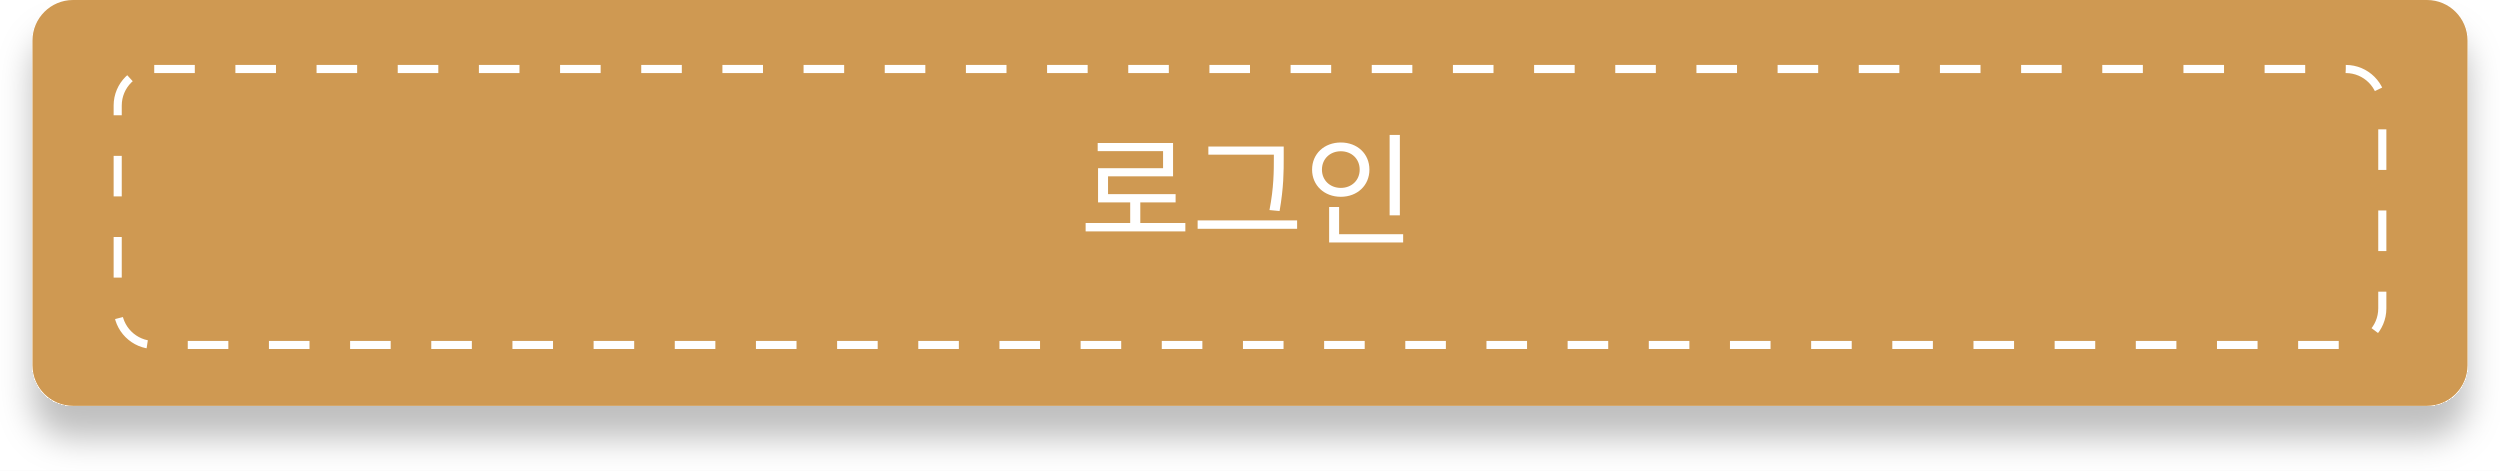
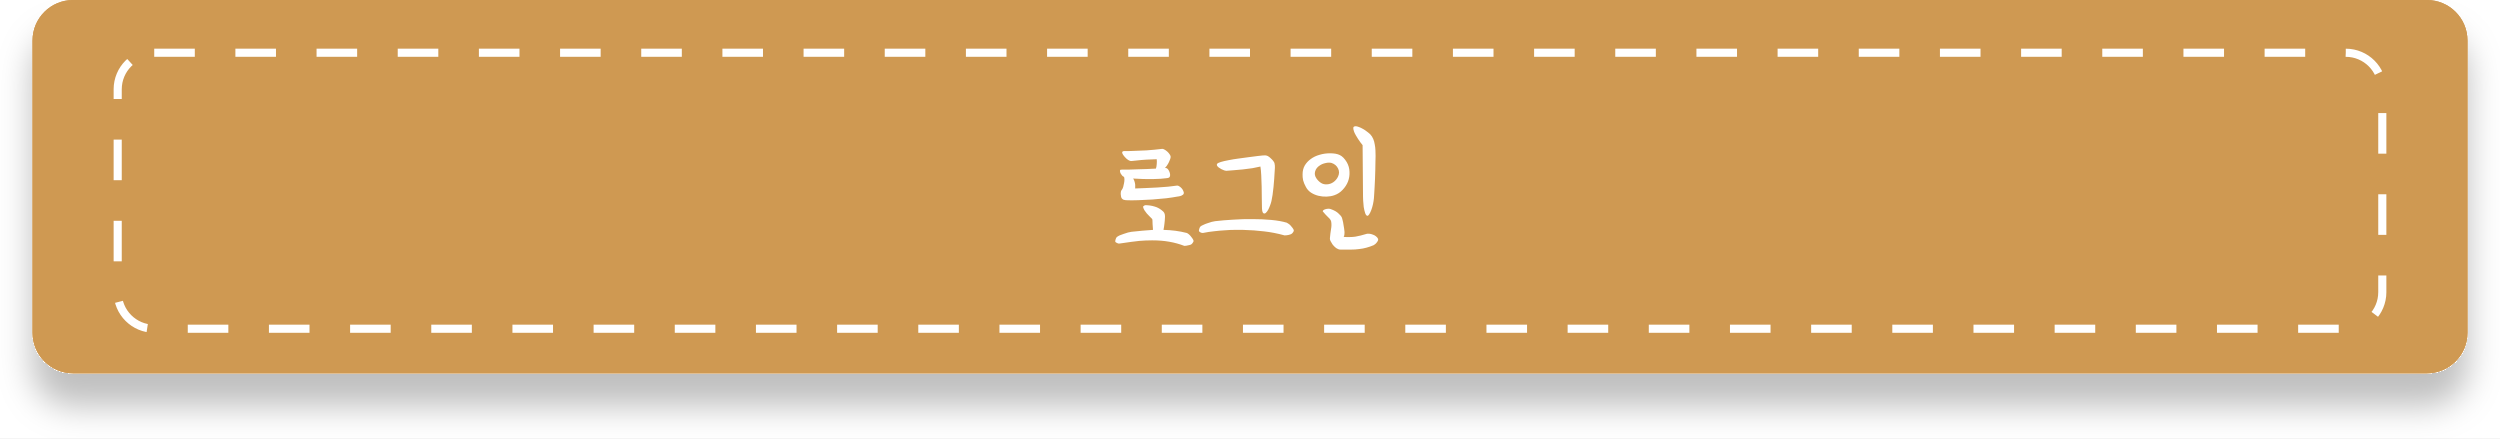
- <svg xmlns="http://www.w3.org/2000/svg" width="308" height="58" viewBox="0 0 308 58" fill="none">
-   <rect width="308" height="58" fill="white" />
+ <svg xmlns="http://www.w3.org/2000/svg" width="308" height="54" viewBox="0 0 308 54" fill="none">
+   <rect width="308" height="54" fill="white" />
  <g filter="url(#filter0_d_0_1)">
-     <rect x="4" width="300" height="50" rx="5" fill="#CF9952" />
+     <rect x="4" width="300" height="46" rx="5" fill="#CF9952" />
+     <rect x="4.5" y="0.5" width="299" height="45" rx="4.5" stroke="#CF9952" />
  </g>
-   <path d="M133.75 27.47H146.035V28.505H133.75V27.47ZM139.24 24.56H140.485V27.905H139.24V24.56ZM135.235 17.615H144.52V21.725H136.51V24.44H135.28V20.72H143.29V18.62H135.235V17.615ZM135.28 23.915H144.835V24.935H135.28V23.915ZM148.869 18.05H157.599V19.055H148.869V18.05ZM147.549 27.155H159.804V28.19H147.549V27.155ZM156.939 18.05H158.154V19.4C158.154 21.14 158.154 23.075 157.644 26L156.399 25.88C156.939 23.105 156.939 21.08 156.939 19.4V18.05ZM171.203 16.625H172.463V26.525H171.203V16.625ZM163.748 28.85H172.868V29.87H163.748V28.85ZM163.748 25.505H164.978V29.195H163.748V25.505ZM165.188 17.555C167.213 17.555 168.713 18.935 168.713 20.9C168.713 22.85 167.213 24.245 165.188 24.245C163.163 24.245 161.648 22.85 161.648 20.9C161.648 18.935 163.163 17.555 165.188 17.555ZM165.188 18.635C163.868 18.635 162.863 19.565 162.863 20.9C162.863 22.22 163.868 23.15 165.188 23.15C166.508 23.15 167.513 22.22 167.513 20.9C167.513 19.565 166.508 18.635 165.188 18.635Z" fill="white" />
-   <rect x="14.5" y="8.5" width="279" height="34" rx="4.5" stroke="white" stroke-dasharray="5 5" />
+   <path d="M142.406 20.772C142.463 20.625 142.497 20.443 142.508 20.228C142.531 20.001 142.531 19.797 142.508 19.616C142.1 19.627 141.681 19.644 141.25 19.667C140.831 19.69 140.383 19.729 139.907 19.786C139.714 19.809 139.55 19.826 139.414 19.837C139.278 19.848 139.142 19.809 139.006 19.718C138.87 19.639 138.723 19.508 138.564 19.327C138.405 19.146 138.309 19.004 138.275 18.902C138.241 18.823 138.241 18.755 138.275 18.698C138.32 18.641 138.388 18.613 138.479 18.613C138.604 18.613 138.774 18.613 138.989 18.613C139.216 18.602 139.397 18.596 139.533 18.596C140.009 18.585 140.57 18.562 141.216 18.528C141.873 18.483 142.525 18.42 143.171 18.341C143.25 18.33 143.347 18.358 143.46 18.426C143.585 18.494 143.704 18.579 143.817 18.681C143.93 18.783 144.027 18.896 144.106 19.021C144.185 19.134 144.225 19.231 144.225 19.31C144.225 19.378 144.208 19.469 144.174 19.582C144.14 19.695 144.089 19.82 144.021 19.956C143.964 20.081 143.891 20.211 143.8 20.347C143.721 20.472 143.63 20.585 143.528 20.687C143.664 20.687 143.766 20.721 143.834 20.789C143.981 20.936 144.083 21.135 144.14 21.384C144.174 21.52 144.168 21.645 144.123 21.758C144.089 21.86 143.976 21.922 143.783 21.945C143.318 22.013 142.723 22.053 141.998 22.064C141.284 22.075 140.485 22.053 139.601 21.996C139.68 22.098 139.737 22.217 139.771 22.353C139.816 22.489 139.845 22.625 139.856 22.761C139.867 22.886 139.867 22.993 139.856 23.084C139.856 23.175 139.856 23.22 139.856 23.22C140.241 23.209 140.666 23.192 141.131 23.169C141.607 23.146 142.083 23.124 142.559 23.101C143.035 23.067 143.488 23.033 143.919 22.999C144.361 22.954 144.729 22.908 145.024 22.863C145.092 22.852 145.177 22.88 145.279 22.948C145.392 23.016 145.494 23.101 145.585 23.203C145.676 23.305 145.744 23.418 145.789 23.543C145.846 23.656 145.863 23.753 145.84 23.832C145.829 23.9 145.789 23.957 145.721 24.002C145.664 24.047 145.596 24.087 145.517 24.121C145.438 24.144 145.353 24.166 145.262 24.189C145.171 24.2 145.092 24.212 145.024 24.223C144.673 24.291 144.225 24.359 143.681 24.427C143.137 24.484 142.565 24.535 141.964 24.58C141.375 24.614 140.791 24.642 140.213 24.665C139.635 24.688 139.136 24.688 138.717 24.665C138.332 24.642 138.128 24.467 138.105 24.138C138.094 24.059 138.082 23.979 138.071 23.9C138.071 23.809 138.077 23.73 138.088 23.662C138.099 23.583 138.111 23.532 138.122 23.509C138.133 23.486 138.162 23.447 138.207 23.39C138.275 23.299 138.332 23.18 138.377 23.033C138.422 22.886 138.456 22.733 138.479 22.574C138.513 22.415 138.53 22.268 138.53 22.132C138.53 21.985 138.513 21.871 138.479 21.792C138.388 21.758 138.309 21.701 138.241 21.622C138.173 21.543 138.116 21.463 138.071 21.384C138.026 21.293 137.997 21.208 137.986 21.129C137.975 21.038 137.98 20.976 138.003 20.942C138.026 20.908 138.167 20.891 138.428 20.891C138.621 20.891 138.87 20.891 139.176 20.891C139.493 20.88 139.833 20.868 140.196 20.857C140.57 20.846 140.95 20.834 141.335 20.823C141.72 20.812 142.077 20.795 142.406 20.772ZM142.049 28.32C142.026 28.093 142.009 27.855 141.998 27.606C141.987 27.345 141.981 27.187 141.981 27.13C141.981 27.051 141.964 26.994 141.93 26.96C141.839 26.869 141.737 26.767 141.624 26.654C141.511 26.541 141.397 26.422 141.284 26.297C141.182 26.172 141.086 26.042 140.995 25.906C140.916 25.77 140.859 25.634 140.825 25.498C140.814 25.453 140.848 25.407 140.927 25.362C141.006 25.305 141.063 25.277 141.097 25.277C141.494 25.277 141.879 25.334 142.253 25.447C142.627 25.549 142.978 25.753 143.307 26.059C143.398 26.15 143.454 26.24 143.477 26.331C143.511 26.41 143.528 26.535 143.528 26.705C143.517 27.022 143.494 27.306 143.46 27.555C143.437 27.793 143.398 28.048 143.341 28.32C144.35 28.343 145.296 28.467 146.18 28.694C146.237 28.705 146.31 28.745 146.401 28.813C146.492 28.881 146.577 28.96 146.656 29.051C146.747 29.153 146.826 29.255 146.894 29.357C146.973 29.47 147.024 29.572 147.047 29.663C147.058 29.72 147.03 29.793 146.962 29.884C146.905 29.986 146.832 30.065 146.741 30.122C146.684 30.156 146.565 30.19 146.384 30.224C146.214 30.269 146.055 30.292 145.908 30.292C145.319 30.065 144.701 29.895 144.055 29.782C143.42 29.669 142.718 29.612 141.947 29.612C141.641 29.612 141.369 29.618 141.131 29.629C140.893 29.64 140.632 29.657 140.349 29.68C140.066 29.714 139.737 29.754 139.363 29.799C138.989 29.856 138.513 29.924 137.935 30.003C137.833 30.026 137.725 30.003 137.612 29.935C137.499 29.878 137.431 29.833 137.408 29.799C137.385 29.742 137.397 29.64 137.442 29.493C137.487 29.346 137.538 29.249 137.595 29.204C137.663 29.147 137.776 29.079 137.935 29C138.094 28.932 138.264 28.87 138.445 28.813C138.626 28.745 138.802 28.688 138.972 28.643C139.153 28.598 139.295 28.569 139.397 28.558C139.862 28.501 140.309 28.456 140.74 28.422C141.182 28.377 141.618 28.343 142.049 28.32ZM158.258 29C157.396 28.762 156.558 28.598 155.742 28.507C154.937 28.405 154.059 28.343 153.107 28.32C152.835 28.309 152.512 28.309 152.138 28.32C151.764 28.32 151.361 28.337 150.931 28.371C150.5 28.394 150.052 28.433 149.588 28.49C149.134 28.535 148.687 28.603 148.245 28.694C148.143 28.717 148.035 28.7 147.922 28.643C147.808 28.575 147.74 28.524 147.718 28.49C147.695 28.433 147.706 28.331 147.752 28.184C147.797 28.037 147.848 27.94 147.905 27.895C147.973 27.838 148.086 27.776 148.245 27.708C148.403 27.629 148.573 27.561 148.755 27.504C148.936 27.436 149.112 27.379 149.282 27.334C149.463 27.289 149.605 27.26 149.707 27.249C150.375 27.17 151.112 27.107 151.917 27.062C152.721 27.005 153.526 26.983 154.331 26.994C155.135 26.994 155.9 27.028 156.626 27.096C157.362 27.164 157.997 27.277 158.53 27.436C158.586 27.459 158.66 27.504 158.751 27.572C158.841 27.629 158.926 27.702 159.006 27.793C159.096 27.884 159.176 27.98 159.244 28.082C159.323 28.184 159.374 28.28 159.397 28.371C159.408 28.428 159.38 28.507 159.312 28.609C159.255 28.7 159.181 28.773 159.091 28.83C159.034 28.864 158.915 28.904 158.734 28.949C158.564 28.983 158.405 29 158.258 29ZM156.201 19.225C156.269 19.259 156.348 19.316 156.439 19.395C156.529 19.463 156.614 19.542 156.694 19.633C156.784 19.724 156.858 19.814 156.915 19.905C156.971 19.984 157.005 20.052 157.017 20.109C157.062 20.302 157.079 20.489 157.068 20.67C157.056 20.84 157.045 21.016 157.034 21.197C157.022 21.424 157.005 21.701 156.983 22.03C156.96 22.359 156.932 22.693 156.898 23.033C156.864 23.373 156.824 23.702 156.779 24.019C156.733 24.325 156.688 24.574 156.643 24.767C156.609 24.926 156.552 25.107 156.473 25.311C156.405 25.504 156.325 25.685 156.235 25.855C156.144 26.014 156.048 26.138 155.946 26.229C155.844 26.32 155.742 26.331 155.64 26.263C155.572 26.206 155.526 26.104 155.504 25.957C155.481 25.81 155.47 25.64 155.47 25.447C155.47 25.198 155.464 24.846 155.453 24.393C155.453 23.94 155.447 23.469 155.436 22.982C155.424 22.495 155.407 22.03 155.385 21.588C155.362 21.135 155.328 20.778 155.283 20.517C155.011 20.585 154.682 20.653 154.297 20.721C153.911 20.778 153.515 20.829 153.107 20.874C152.71 20.908 152.325 20.942 151.951 20.976C151.588 21.01 151.293 21.033 151.067 21.044C151.021 21.044 150.942 21.027 150.829 20.993C150.715 20.948 150.596 20.897 150.472 20.84C150.358 20.772 150.251 20.704 150.149 20.636C150.047 20.557 149.979 20.483 149.945 20.415C149.899 20.336 149.899 20.262 149.945 20.194C149.99 20.115 150.143 20.035 150.404 19.956C150.664 19.877 150.982 19.803 151.356 19.735C151.741 19.656 152.155 19.588 152.597 19.531C153.039 19.463 153.458 19.406 153.855 19.361C154.251 19.304 154.603 19.259 154.909 19.225C155.215 19.191 155.419 19.168 155.521 19.157C155.668 19.146 155.781 19.14 155.861 19.14C155.951 19.14 156.065 19.168 156.201 19.225ZM160.478 21.469C160.478 21.061 160.569 20.698 160.75 20.381C160.943 20.064 161.192 19.797 161.498 19.582C161.804 19.355 162.161 19.185 162.569 19.072C162.977 18.947 163.408 18.885 163.861 18.885C164.371 18.885 164.774 18.959 165.068 19.106C165.374 19.253 165.658 19.542 165.918 19.973C166.134 20.347 166.247 20.744 166.258 21.163C166.281 21.582 166.219 21.985 166.071 22.37C165.924 22.744 165.703 23.084 165.408 23.39C165.125 23.696 164.785 23.917 164.388 24.053C164.094 24.155 163.776 24.212 163.436 24.223C163.096 24.234 162.762 24.2 162.433 24.121C162.105 24.042 161.799 23.911 161.515 23.73C161.243 23.549 161.034 23.316 160.886 23.033C160.728 22.75 160.614 22.478 160.546 22.217C160.49 21.945 160.467 21.696 160.478 21.469ZM167.873 17.882C167.805 17.803 167.72 17.695 167.618 17.559C167.528 17.423 167.426 17.276 167.312 17.117C167.21 16.958 167.114 16.8 167.023 16.641C166.933 16.482 166.865 16.341 166.819 16.216C166.797 16.159 166.768 16.057 166.734 15.91C166.712 15.763 166.729 15.666 166.785 15.621C166.853 15.564 166.944 15.542 167.057 15.553C167.171 15.564 167.295 15.598 167.431 15.655C167.567 15.7 167.703 15.763 167.839 15.842C167.975 15.91 168.106 15.989 168.23 16.08C168.355 16.159 168.468 16.244 168.57 16.335C168.672 16.414 168.752 16.482 168.808 16.539C168.967 16.709 169.092 16.902 169.182 17.117C169.273 17.332 169.335 17.559 169.369 17.797C169.415 18.024 169.443 18.262 169.454 18.511C169.466 18.749 169.471 18.987 169.471 19.225C169.471 19.406 169.466 19.65 169.454 19.956C169.454 20.251 169.449 20.574 169.437 20.925C169.426 21.276 169.415 21.639 169.403 22.013C169.392 22.376 169.375 22.721 169.352 23.05C169.341 23.379 169.324 23.668 169.301 23.917C169.29 24.155 169.279 24.325 169.267 24.427C169.245 24.665 169.205 24.914 169.148 25.175C169.092 25.424 169.024 25.657 168.944 25.872C168.865 26.087 168.78 26.263 168.689 26.399C168.61 26.535 168.531 26.597 168.451 26.586C168.338 26.563 168.247 26.444 168.179 26.229C168.111 26.014 168.055 25.77 168.009 25.498C167.975 25.226 167.953 24.965 167.941 24.716C167.93 24.467 167.924 24.302 167.924 24.223L167.873 17.882ZM165.646 28.592C165.646 28.683 165.641 28.785 165.629 28.898C165.618 29 165.59 29.096 165.544 29.187C165.828 29.21 166.083 29.215 166.309 29.204C166.547 29.204 166.774 29.187 166.989 29.153C167.205 29.119 167.42 29.074 167.635 29.017C167.851 28.96 168.094 28.892 168.366 28.813C168.446 28.79 168.553 28.785 168.689 28.796C168.837 28.807 168.978 28.841 169.114 28.898C169.262 28.943 169.392 29.011 169.505 29.102C169.63 29.193 169.721 29.3 169.777 29.425C169.8 29.493 169.794 29.567 169.76 29.646C169.726 29.725 169.675 29.805 169.607 29.884C169.551 29.963 169.483 30.031 169.403 30.088C169.335 30.145 169.279 30.184 169.233 30.207C168.939 30.332 168.644 30.434 168.349 30.513C168.066 30.592 167.766 30.649 167.448 30.683C167.131 30.728 166.785 30.751 166.411 30.751C166.037 30.762 165.618 30.762 165.153 30.751C165.085 30.751 165.029 30.745 164.983 30.734C164.949 30.723 164.904 30.706 164.847 30.683C164.723 30.638 164.598 30.558 164.473 30.445C164.36 30.343 164.252 30.224 164.15 30.088C164.06 29.952 163.98 29.816 163.912 29.68C163.856 29.555 163.833 29.448 163.844 29.357C163.878 28.96 163.924 28.592 163.98 28.252C164.048 27.901 164.054 27.578 163.997 27.283C163.963 27.124 163.839 26.949 163.623 26.756C163.419 26.563 163.21 26.337 162.994 26.076C162.949 26.031 162.955 25.98 163.011 25.923C163.068 25.866 163.147 25.821 163.249 25.787C163.351 25.753 163.465 25.73 163.589 25.719C163.714 25.708 163.827 25.719 163.929 25.753C164.383 25.912 164.711 26.099 164.915 26.314C165.131 26.518 165.255 26.66 165.289 26.739C165.335 26.841 165.374 26.971 165.408 27.13C165.454 27.289 165.488 27.459 165.51 27.64C165.544 27.81 165.573 27.98 165.595 28.15C165.618 28.32 165.635 28.467 165.646 28.592ZM162.603 20.381C162.309 20.562 162.116 20.806 162.025 21.112C161.935 21.418 161.991 21.713 162.195 21.996C162.354 22.223 162.541 22.404 162.756 22.54C162.972 22.676 163.215 22.733 163.487 22.71C163.759 22.699 164.014 22.614 164.252 22.455C164.502 22.285 164.694 22.064 164.83 21.792C165.012 21.429 165.017 21.084 164.847 20.755C164.689 20.426 164.422 20.2 164.048 20.075C163.822 20.018 163.572 20.024 163.3 20.092C163.028 20.149 162.796 20.245 162.603 20.381Z" fill="white" />
+   <rect x="14.5" y="6.5" width="279" height="34" rx="4.5" stroke="white" stroke-dasharray="5 5" />
  <defs>
-     <filter id="filter0_d_0_1" x="0" y="0" width="308" height="58" filterUnits="userSpaceOnUse" color-interpolation-filters="sRGB">
+     <filter id="filter0_d_0_1" x="0" y="0" width="308" height="54" filterUnits="userSpaceOnUse" color-interpolation-filters="sRGB">
      <feFlood flood-opacity="0" result="BackgroundImageFix" />
      <feColorMatrix in="SourceAlpha" type="matrix" values="0 0 0 0 0 0 0 0 0 0 0 0 0 0 0 0 0 0 127 0" result="hardAlpha" />
      <feOffset dy="4" />
      <feGaussianBlur stdDeviation="2" />
      <feComposite in2="hardAlpha" operator="out" />
      <feColorMatrix type="matrix" values="0 0 0 0 0 0 0 0 0 0 0 0 0 0 0 0 0 0 0.25 0" />
      <feBlend mode="normal" in2="BackgroundImageFix" result="effect1_dropShadow_0_1" />
      <feBlend mode="normal" in="SourceGraphic" in2="effect1_dropShadow_0_1" result="shape" />
    </filter>
  </defs>
</svg>
